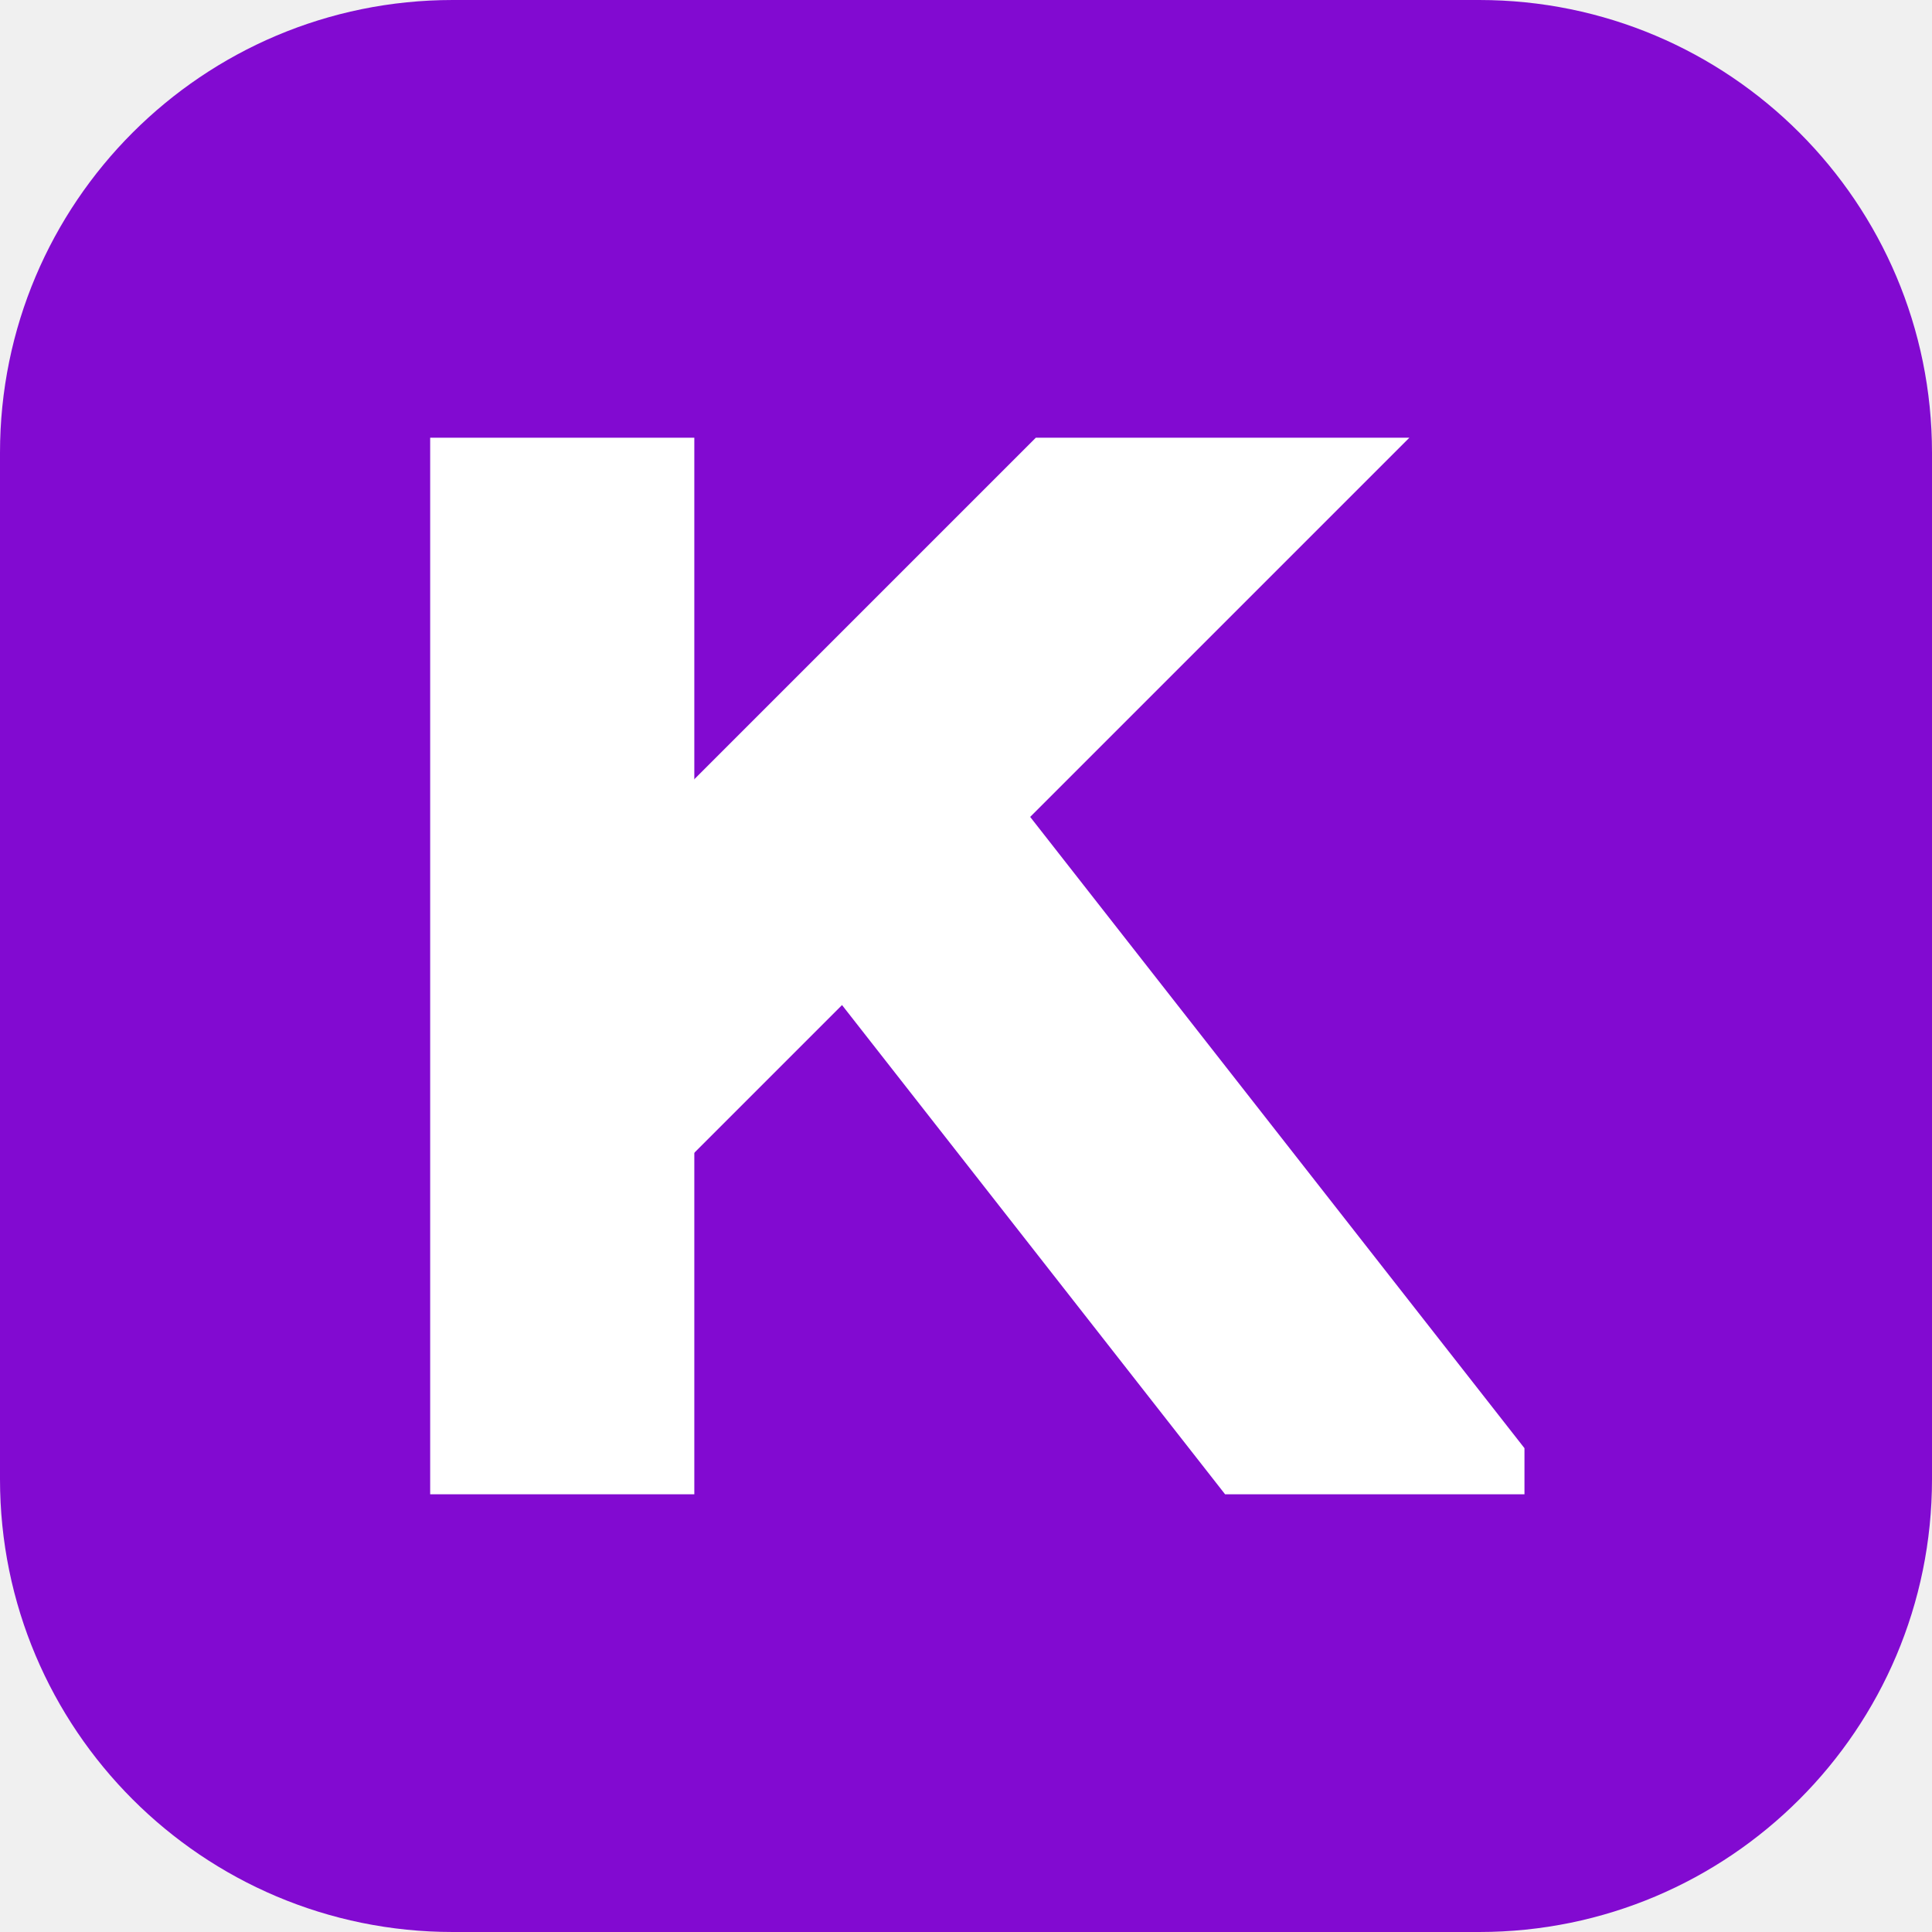
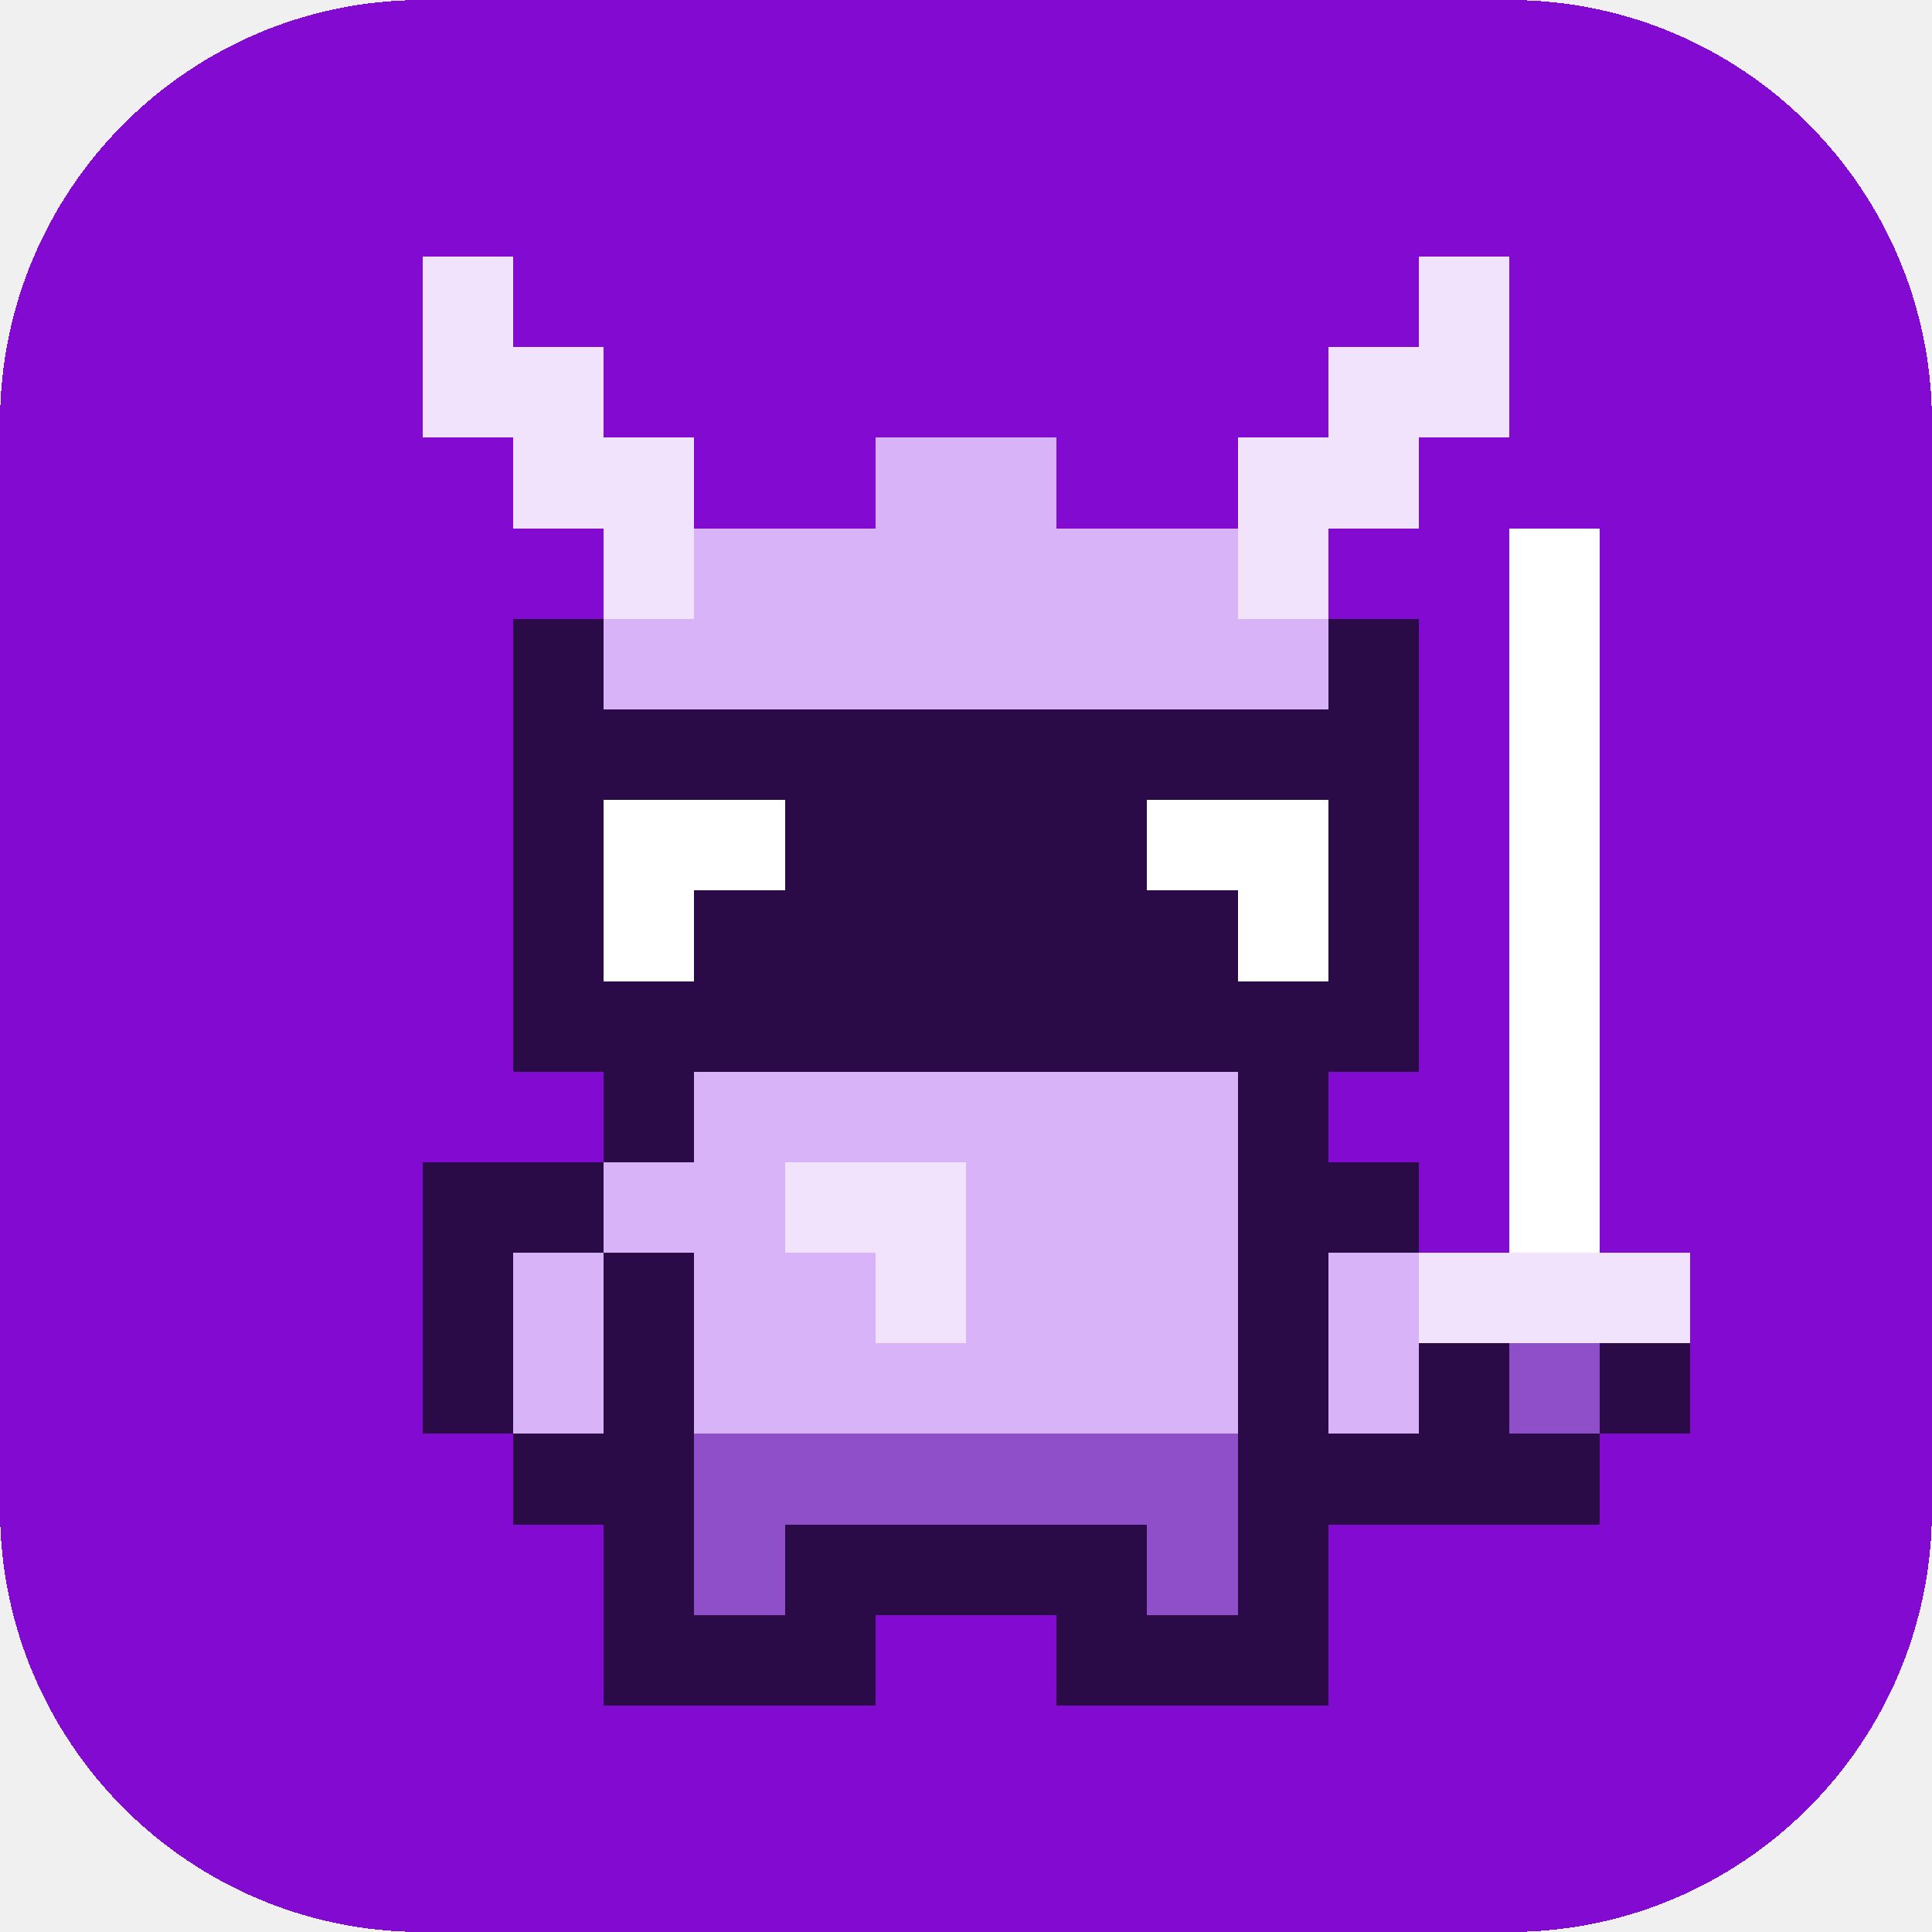
- <svg xmlns="http://www.w3.org/2000/svg" viewBox="0 0 512 512" width="512" height="512">
-   <defs>
-     <clipPath id="k">
-       <rect x="140" y="116" width="290" height="280" />
-     </clipPath>
-   </defs>
-   <rect width="512" height="512" rx="120" fill="#820AD1" />
-   <g fill="#ffffff" transform="translate(-26 0)">
-     <rect x="140" y="116" width="70" height="280" />
-     <g clip-path="url(#k)" stroke="#ffffff" stroke-width="70" fill="none">
-       <line x1="170" y1="296" x2="420" y2="46" />
-       <line x1="262" y1="226" x2="428" y2="438" />
-     </g>
-   </g>
+ <svg xmlns="http://www.w3.org/2000/svg" viewBox="0 0 512 512" width="512" height="512" shape-rendering="crispEdges">
+   <rect width="512" height="512" rx="112" fill="#820ad1" />
+   <rect x="112" y="68" width="24" height="24" fill="#f1e3fc" />
+   <rect x="376" y="68" width="24" height="24" fill="#f1e3fc" />
+   <rect x="112" y="92" width="24" height="24" fill="#f1e3fc" />
+   <rect x="136" y="92" width="24" height="24" fill="#f1e3fc" />
+   <rect x="352" y="92" width="24" height="24" fill="#f1e3fc" />
+   <rect x="376" y="92" width="24" height="24" fill="#f1e3fc" />
+   <rect x="136" y="116" width="24" height="24" fill="#f1e3fc" />
+   <rect x="160" y="116" width="24" height="24" fill="#f1e3fc" />
+   <rect x="232" y="116" width="24" height="24" fill="#d9b3f7" />
+   <rect x="256" y="116" width="24" height="24" fill="#d9b3f7" />
+   <rect x="328" y="116" width="24" height="24" fill="#f1e3fc" />
+   <rect x="352" y="116" width="24" height="24" fill="#f1e3fc" />
+   <rect x="160" y="140" width="24" height="24" fill="#f1e3fc" />
+   <rect x="184" y="140" width="24" height="24" fill="#d9b3f7" />
+   <rect x="208" y="140" width="24" height="24" fill="#d9b3f7" />
+   <rect x="232" y="140" width="24" height="24" fill="#d9b3f7" />
+   <rect x="256" y="140" width="24" height="24" fill="#d9b3f7" />
+   <rect x="280" y="140" width="24" height="24" fill="#d9b3f7" />
+   <rect x="304" y="140" width="24" height="24" fill="#d9b3f7" />
+   <rect x="328" y="140" width="24" height="24" fill="#f1e3fc" />
+   <rect x="400" y="140" width="24" height="24" fill="#ffffff" />
+   <rect x="136" y="164" width="24" height="24" fill="#2a0a47" />
+   <rect x="160" y="164" width="24" height="24" fill="#d9b3f7" />
+   <rect x="184" y="164" width="24" height="24" fill="#d9b3f7" />
+   <rect x="208" y="164" width="24" height="24" fill="#d9b3f7" />
+   <rect x="232" y="164" width="24" height="24" fill="#d9b3f7" />
+   <rect x="256" y="164" width="24" height="24" fill="#d9b3f7" />
+   <rect x="280" y="164" width="24" height="24" fill="#d9b3f7" />
+   <rect x="304" y="164" width="24" height="24" fill="#d9b3f7" />
+   <rect x="328" y="164" width="24" height="24" fill="#d9b3f7" />
+   <rect x="352" y="164" width="24" height="24" fill="#2a0a47" />
+   <rect x="400" y="164" width="24" height="24" fill="#ffffff" />
+   <rect x="136" y="188" width="24" height="24" fill="#2a0a47" />
+   <rect x="160" y="188" width="24" height="24" fill="#2a0a47" />
+   <rect x="184" y="188" width="24" height="24" fill="#2a0a47" />
+   <rect x="208" y="188" width="24" height="24" fill="#2a0a47" />
+   <rect x="232" y="188" width="24" height="24" fill="#2a0a47" />
+   <rect x="256" y="188" width="24" height="24" fill="#2a0a47" />
+   <rect x="280" y="188" width="24" height="24" fill="#2a0a47" />
+   <rect x="304" y="188" width="24" height="24" fill="#2a0a47" />
+   <rect x="328" y="188" width="24" height="24" fill="#2a0a47" />
+   <rect x="352" y="188" width="24" height="24" fill="#2a0a47" />
+   <rect x="400" y="188" width="24" height="24" fill="#ffffff" />
+   <rect x="136" y="212" width="24" height="24" fill="#2a0a47" />
+   <rect x="160" y="212" width="24" height="24" fill="#ffffff" />
+   <rect x="184" y="212" width="24" height="24" fill="#ffffff" />
+   <rect x="208" y="212" width="24" height="24" fill="#2a0a47" />
+   <rect x="232" y="212" width="24" height="24" fill="#2a0a47" />
+   <rect x="256" y="212" width="24" height="24" fill="#2a0a47" />
+   <rect x="280" y="212" width="24" height="24" fill="#2a0a47" />
+   <rect x="304" y="212" width="24" height="24" fill="#ffffff" />
+   <rect x="328" y="212" width="24" height="24" fill="#ffffff" />
+   <rect x="352" y="212" width="24" height="24" fill="#2a0a47" />
+   <rect x="400" y="212" width="24" height="24" fill="#ffffff" />
+   <rect x="136" y="236" width="24" height="24" fill="#2a0a47" />
+   <rect x="160" y="236" width="24" height="24" fill="#ffffff" />
+   <rect x="184" y="236" width="24" height="24" fill="#2a0a47" />
+   <rect x="208" y="236" width="24" height="24" fill="#2a0a47" />
+   <rect x="232" y="236" width="24" height="24" fill="#2a0a47" />
+   <rect x="256" y="236" width="24" height="24" fill="#2a0a47" />
+   <rect x="280" y="236" width="24" height="24" fill="#2a0a47" />
+   <rect x="304" y="236" width="24" height="24" fill="#2a0a47" />
+   <rect x="328" y="236" width="24" height="24" fill="#ffffff" />
+   <rect x="352" y="236" width="24" height="24" fill="#2a0a47" />
+   <rect x="400" y="236" width="24" height="24" fill="#ffffff" />
+   <rect x="136" y="260" width="24" height="24" fill="#2a0a47" />
+   <rect x="160" y="260" width="24" height="24" fill="#2a0a47" />
+   <rect x="184" y="260" width="24" height="24" fill="#2a0a47" />
+   <rect x="208" y="260" width="24" height="24" fill="#2a0a47" />
+   <rect x="232" y="260" width="24" height="24" fill="#2a0a47" />
+   <rect x="256" y="260" width="24" height="24" fill="#2a0a47" />
+   <rect x="280" y="260" width="24" height="24" fill="#2a0a47" />
+   <rect x="304" y="260" width="24" height="24" fill="#2a0a47" />
+   <rect x="328" y="260" width="24" height="24" fill="#2a0a47" />
+   <rect x="352" y="260" width="24" height="24" fill="#2a0a47" />
+   <rect x="400" y="260" width="24" height="24" fill="#ffffff" />
+   <rect x="160" y="284" width="24" height="24" fill="#2a0a47" />
+   <rect x="184" y="284" width="24" height="24" fill="#d9b3f7" />
+   <rect x="208" y="284" width="24" height="24" fill="#d9b3f7" />
+   <rect x="232" y="284" width="24" height="24" fill="#d9b3f7" />
+   <rect x="256" y="284" width="24" height="24" fill="#d9b3f7" />
+   <rect x="280" y="284" width="24" height="24" fill="#d9b3f7" />
+   <rect x="304" y="284" width="24" height="24" fill="#d9b3f7" />
+   <rect x="328" y="284" width="24" height="24" fill="#2a0a47" />
+   <rect x="400" y="284" width="24" height="24" fill="#ffffff" />
+   <rect x="112" y="308" width="24" height="24" fill="#2a0a47" />
+   <rect x="136" y="308" width="24" height="24" fill="#2a0a47" />
+   <rect x="160" y="308" width="24" height="24" fill="#d9b3f7" />
+   <rect x="184" y="308" width="24" height="24" fill="#d9b3f7" />
+   <rect x="208" y="308" width="24" height="24" fill="#f1e3fc" />
+   <rect x="232" y="308" width="24" height="24" fill="#f1e3fc" />
+   <rect x="256" y="308" width="24" height="24" fill="#d9b3f7" />
+   <rect x="280" y="308" width="24" height="24" fill="#d9b3f7" />
+   <rect x="304" y="308" width="24" height="24" fill="#d9b3f7" />
+   <rect x="328" y="308" width="24" height="24" fill="#2a0a47" />
+   <rect x="352" y="308" width="24" height="24" fill="#2a0a47" />
+   <rect x="400" y="308" width="24" height="24" fill="#ffffff" />
+   <rect x="112" y="332" width="24" height="24" fill="#2a0a47" />
+   <rect x="136" y="332" width="24" height="24" fill="#d9b3f7" />
+   <rect x="160" y="332" width="24" height="24" fill="#2a0a47" />
+   <rect x="184" y="332" width="24" height="24" fill="#d9b3f7" />
+   <rect x="208" y="332" width="24" height="24" fill="#d9b3f7" />
+   <rect x="232" y="332" width="24" height="24" fill="#f1e3fc" />
+   <rect x="256" y="332" width="24" height="24" fill="#d9b3f7" />
+   <rect x="280" y="332" width="24" height="24" fill="#d9b3f7" />
+   <rect x="304" y="332" width="24" height="24" fill="#d9b3f7" />
+   <rect x="328" y="332" width="24" height="24" fill="#2a0a47" />
+   <rect x="352" y="332" width="24" height="24" fill="#d9b3f7" />
+   <rect x="376" y="332" width="24" height="24" fill="#f1e3fc" />
+   <rect x="400" y="332" width="24" height="24" fill="#f1e3fc" />
+   <rect x="424" y="332" width="24" height="24" fill="#f1e3fc" />
+   <rect x="112" y="356" width="24" height="24" fill="#2a0a47" />
+   <rect x="136" y="356" width="24" height="24" fill="#d9b3f7" />
+   <rect x="160" y="356" width="24" height="24" fill="#2a0a47" />
+   <rect x="184" y="356" width="24" height="24" fill="#d9b3f7" />
+   <rect x="208" y="356" width="24" height="24" fill="#d9b3f7" />
+   <rect x="232" y="356" width="24" height="24" fill="#d9b3f7" />
+   <rect x="256" y="356" width="24" height="24" fill="#d9b3f7" />
+   <rect x="280" y="356" width="24" height="24" fill="#d9b3f7" />
+   <rect x="304" y="356" width="24" height="24" fill="#d9b3f7" />
+   <rect x="328" y="356" width="24" height="24" fill="#2a0a47" />
+   <rect x="352" y="356" width="24" height="24" fill="#d9b3f7" />
+   <rect x="376" y="356" width="24" height="24" fill="#2a0a47" />
+   <rect x="400" y="356" width="24" height="24" fill="#8f4fc9" />
+   <rect x="424" y="356" width="24" height="24" fill="#2a0a47" />
+   <rect x="136" y="380" width="24" height="24" fill="#2a0a47" />
+   <rect x="160" y="380" width="24" height="24" fill="#2a0a47" />
+   <rect x="184" y="380" width="24" height="24" fill="#8f4fc9" />
+   <rect x="208" y="380" width="24" height="24" fill="#8f4fc9" />
+   <rect x="232" y="380" width="24" height="24" fill="#8f4fc9" />
+   <rect x="256" y="380" width="24" height="24" fill="#8f4fc9" />
+   <rect x="280" y="380" width="24" height="24" fill="#8f4fc9" />
+   <rect x="304" y="380" width="24" height="24" fill="#8f4fc9" />
+   <rect x="328" y="380" width="24" height="24" fill="#2a0a47" />
+   <rect x="352" y="380" width="24" height="24" fill="#2a0a47" />
+   <rect x="376" y="380" width="24" height="24" fill="#2a0a47" />
+   <rect x="400" y="380" width="24" height="24" fill="#2a0a47" />
+   <rect x="160" y="404" width="24" height="24" fill="#2a0a47" />
+   <rect x="184" y="404" width="24" height="24" fill="#8f4fc9" />
+   <rect x="208" y="404" width="24" height="24" fill="#2a0a47" />
+   <rect x="232" y="404" width="24" height="24" fill="#2a0a47" />
+   <rect x="256" y="404" width="24" height="24" fill="#2a0a47" />
+   <rect x="280" y="404" width="24" height="24" fill="#2a0a47" />
+   <rect x="304" y="404" width="24" height="24" fill="#8f4fc9" />
+   <rect x="328" y="404" width="24" height="24" fill="#2a0a47" />
+   <rect x="160" y="428" width="24" height="24" fill="#2a0a47" />
+   <rect x="184" y="428" width="24" height="24" fill="#2a0a47" />
+   <rect x="208" y="428" width="24" height="24" fill="#2a0a47" />
+   <rect x="280" y="428" width="24" height="24" fill="#2a0a47" />
+   <rect x="304" y="428" width="24" height="24" fill="#2a0a47" />
+   <rect x="328" y="428" width="24" height="24" fill="#2a0a47" />
</svg>
